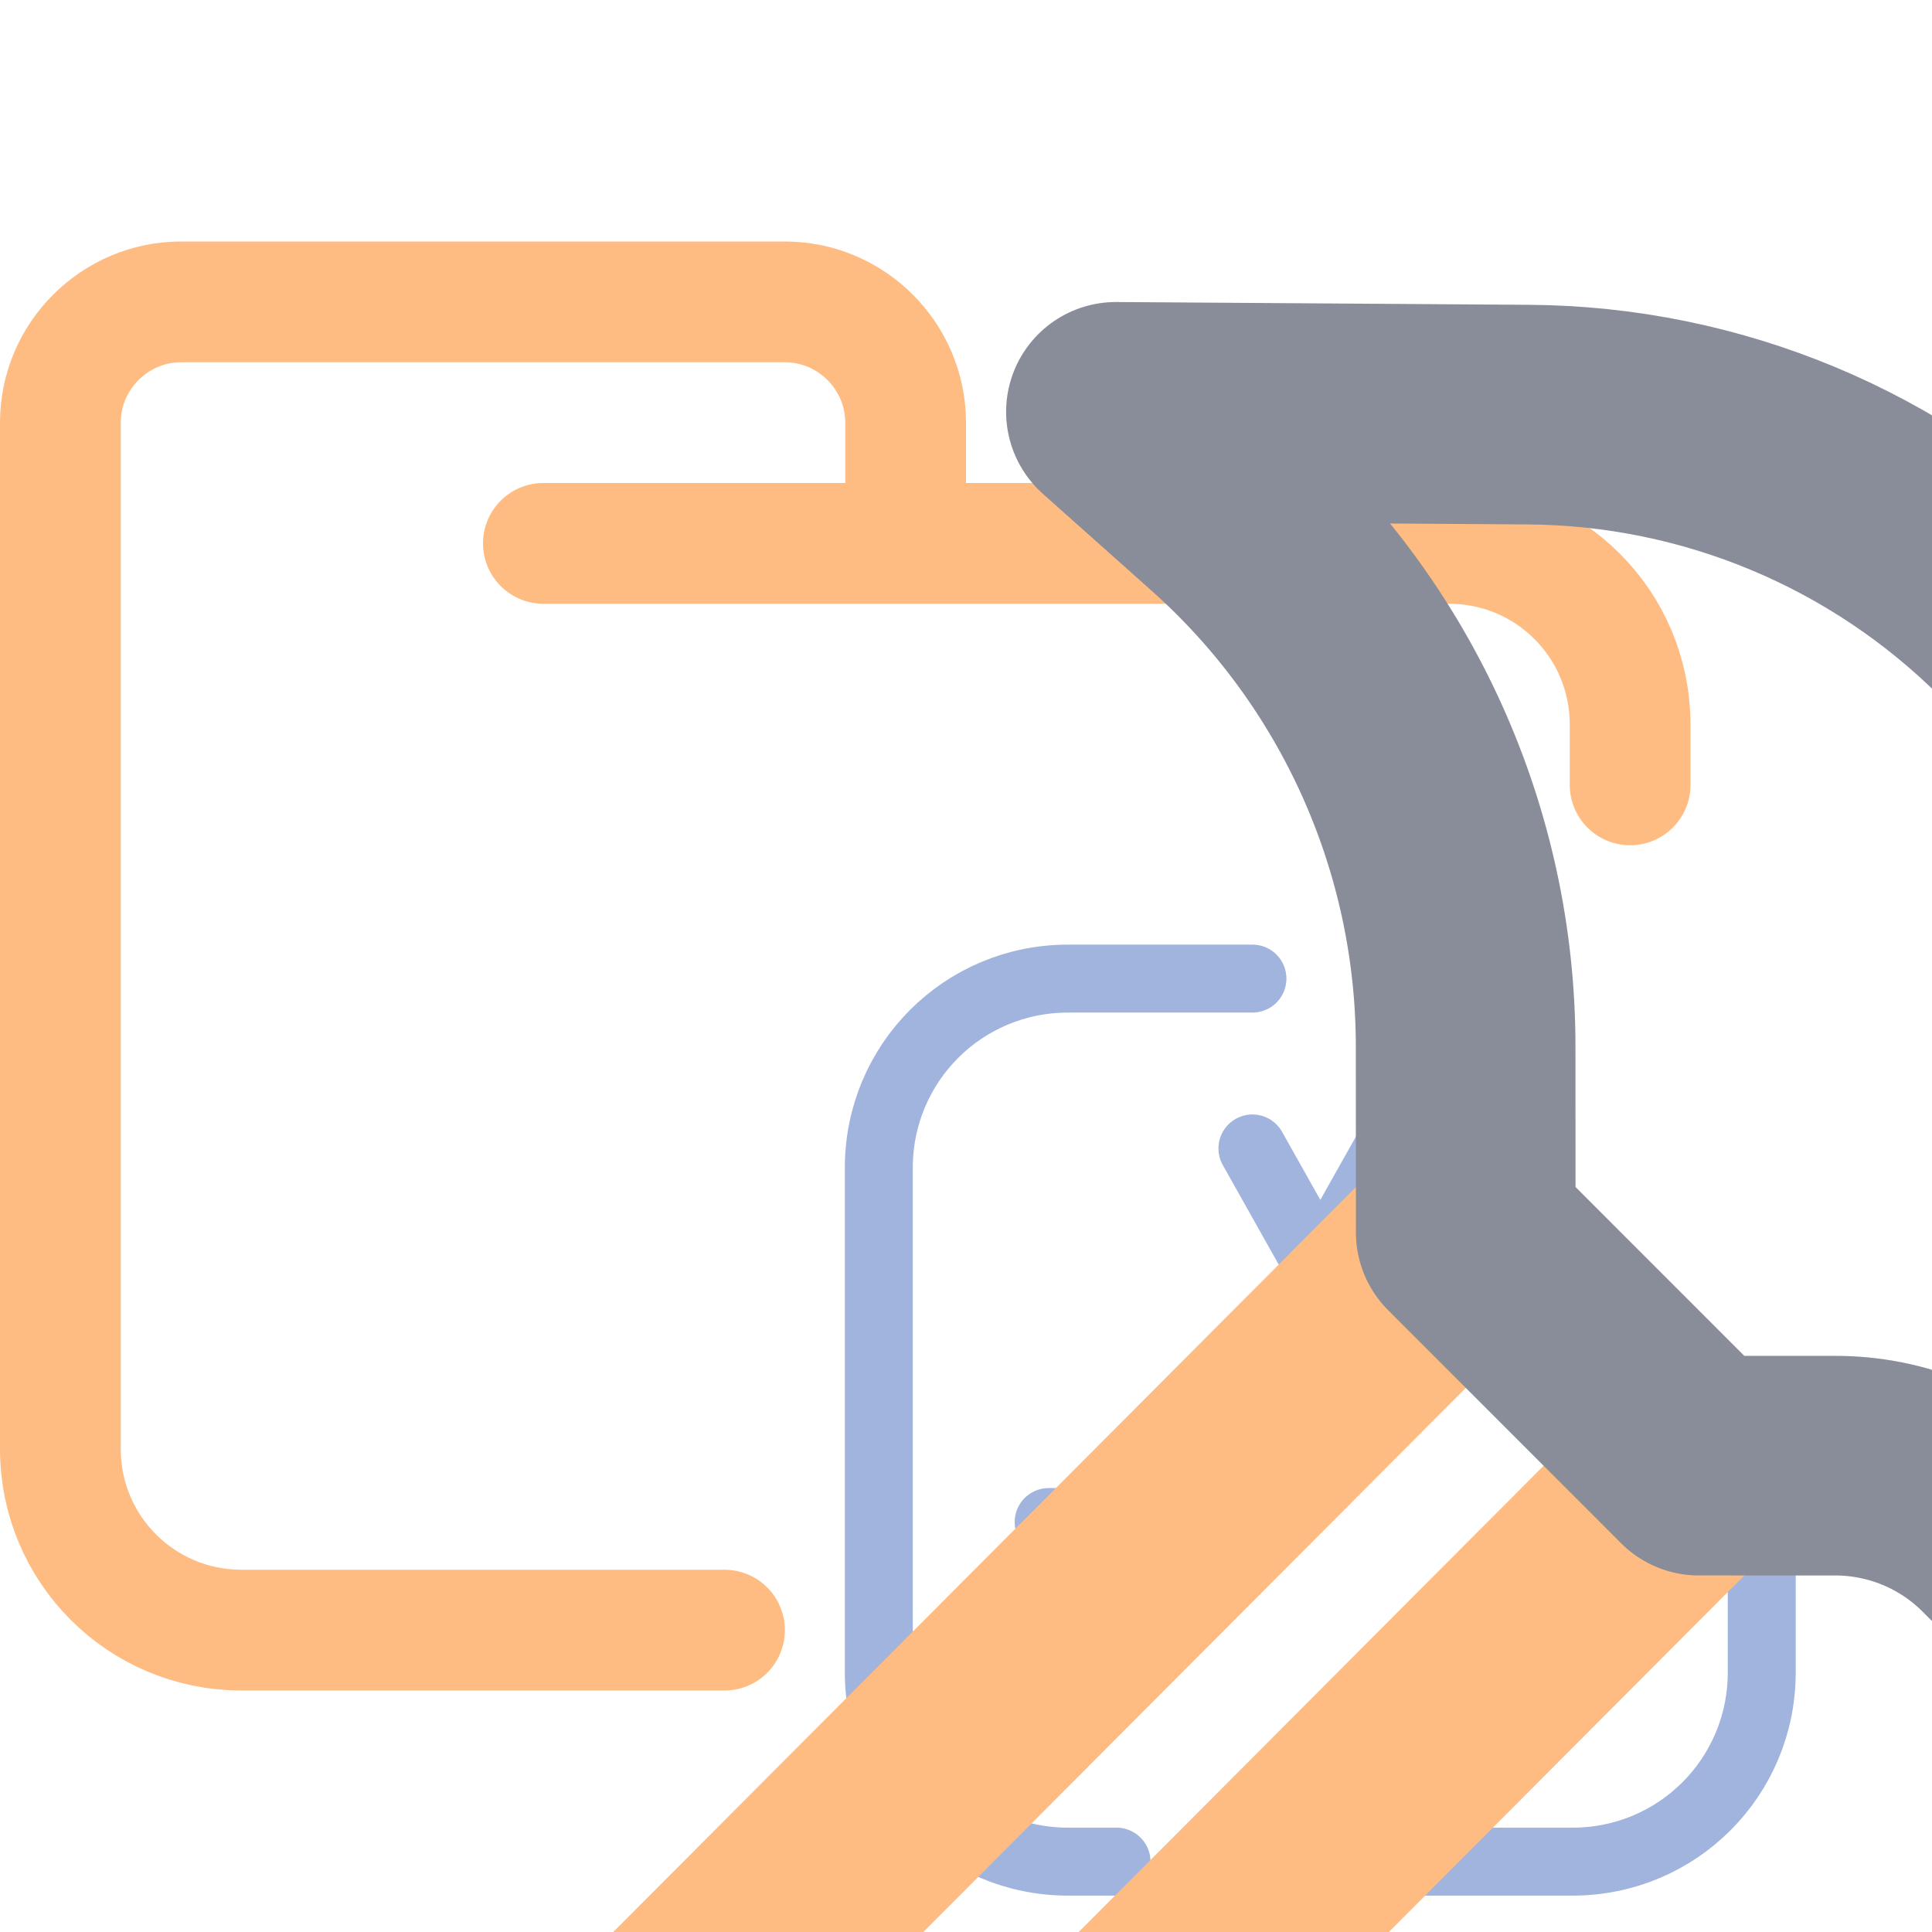
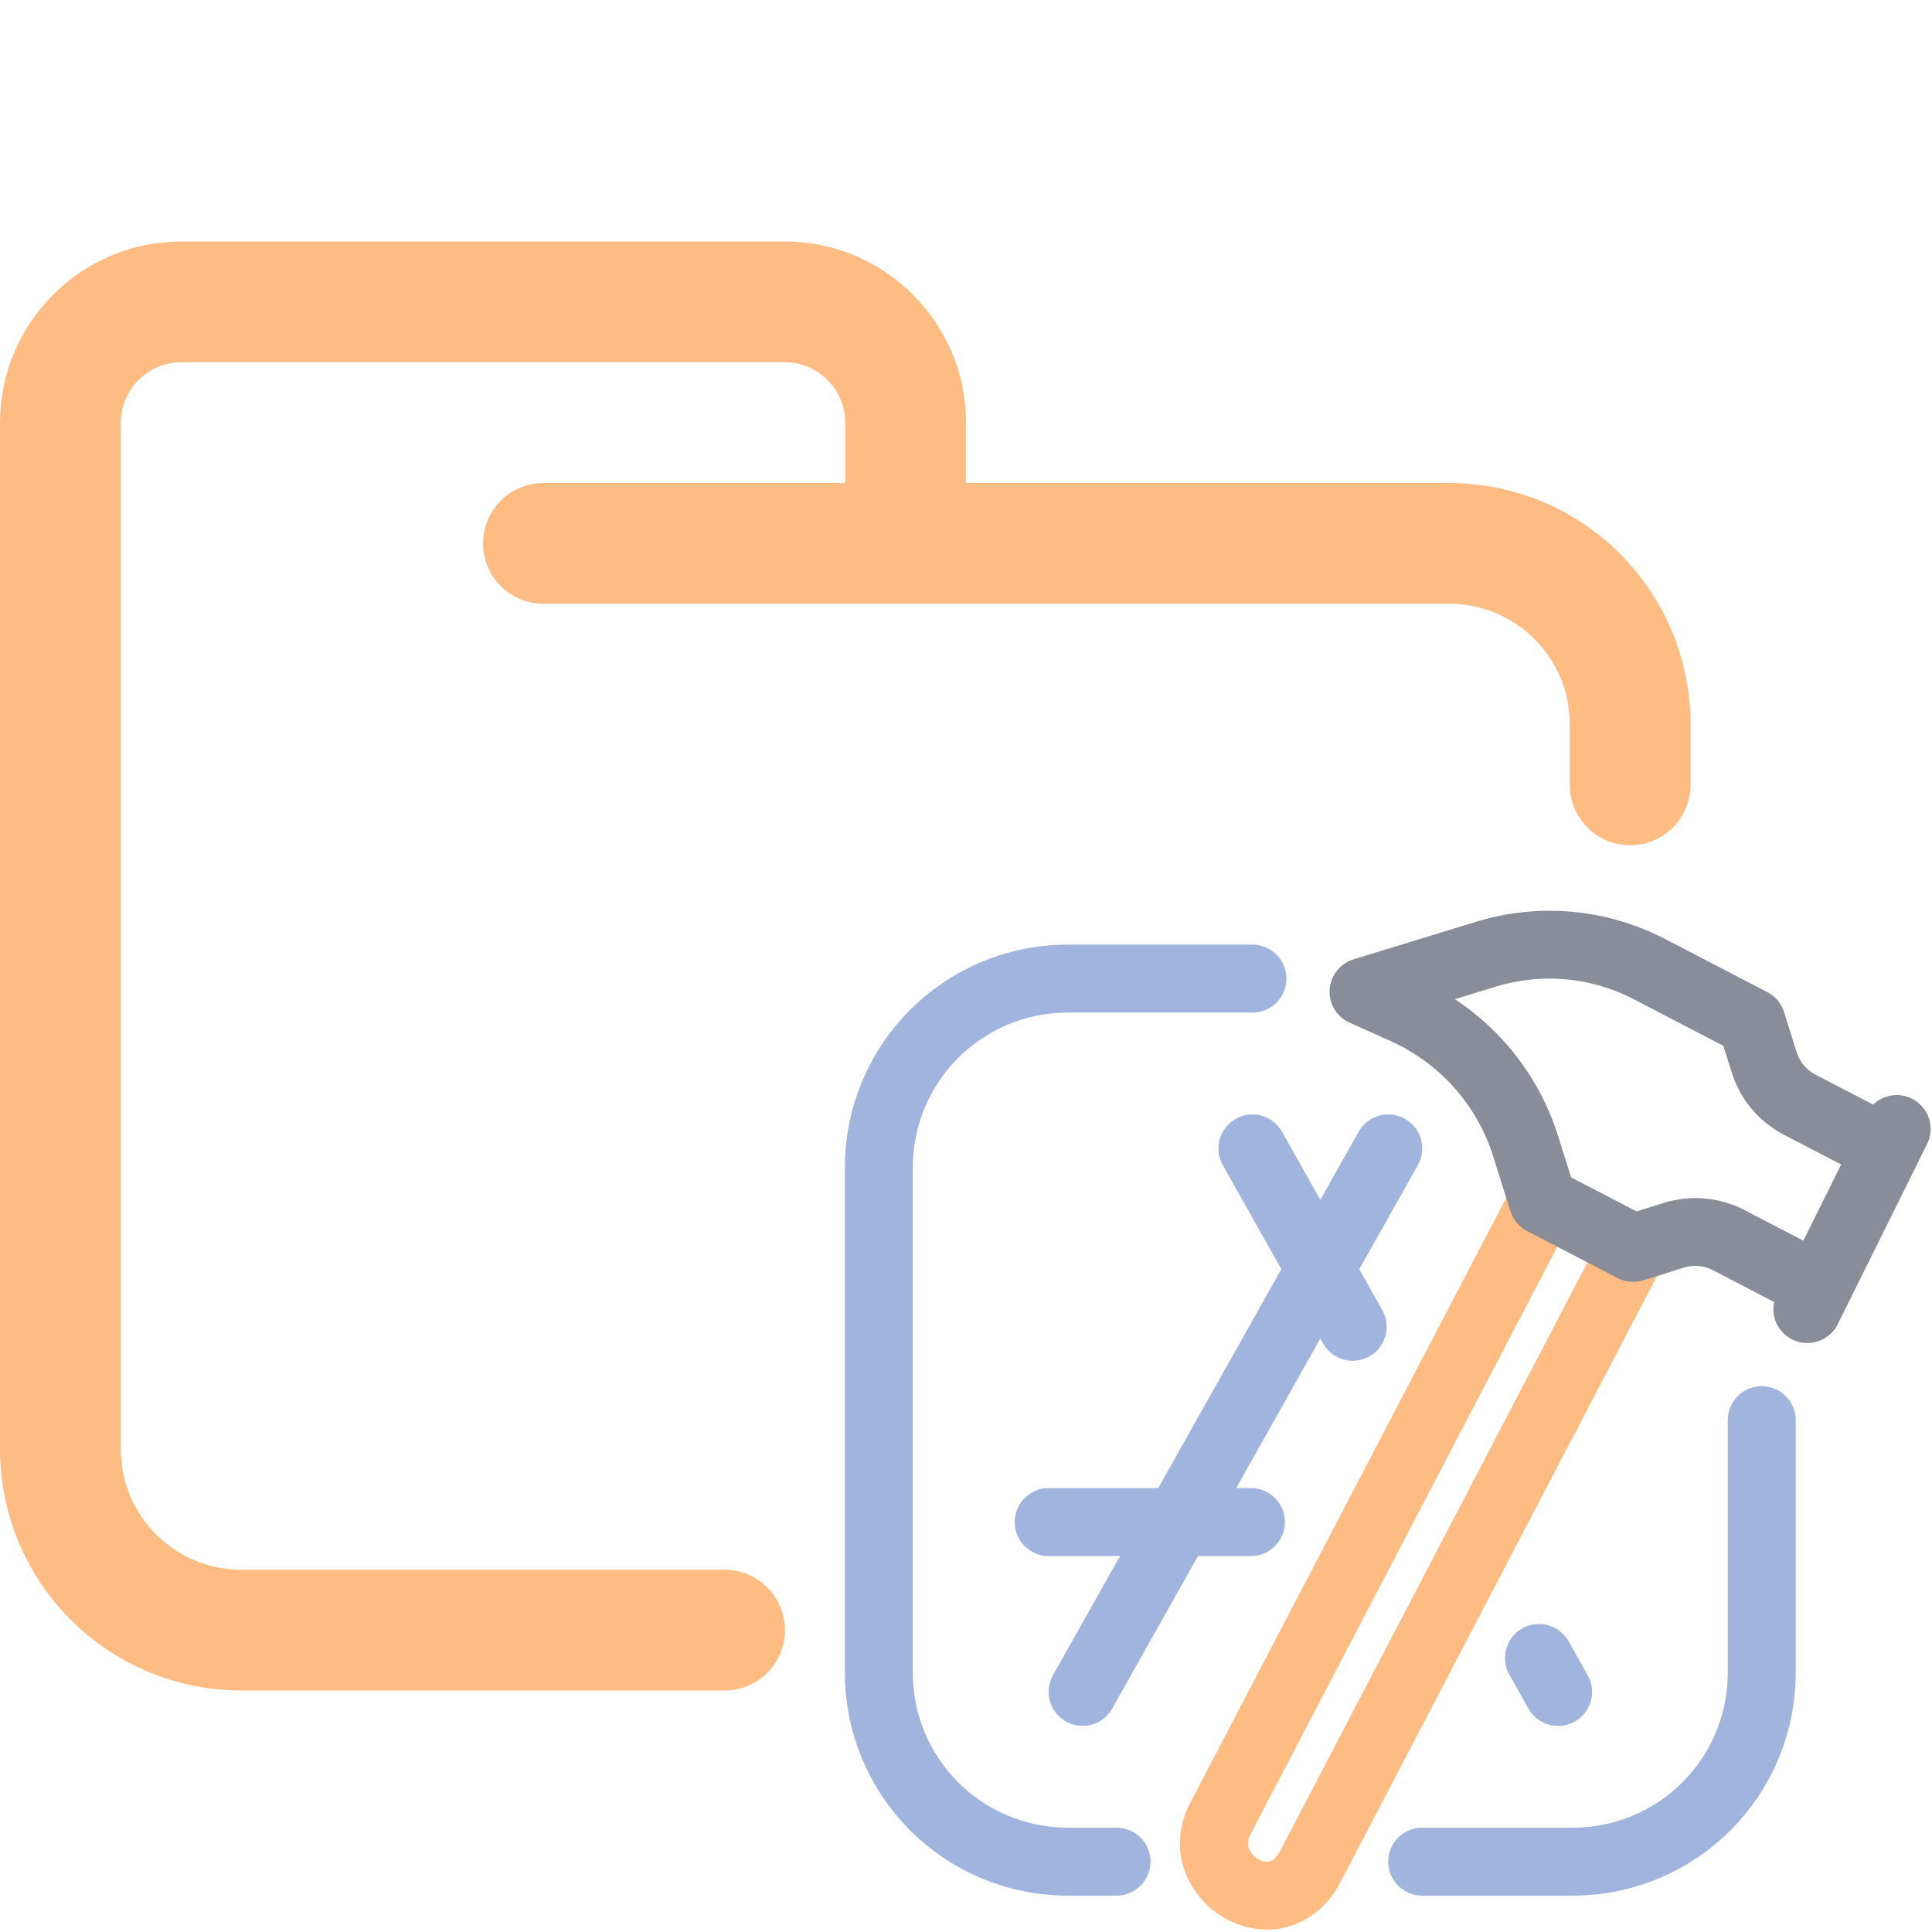
<svg xmlns="http://www.w3.org/2000/svg" width="16" height="16" viewBox="0 0 16 16">
  <g fill="none" stroke-linecap="round" stroke-linejoin="round">
    <path stroke="#FEBC82" d="m4.5 4.5h7.5c0.83 0 1.5 0.67 1.5 1.5v0.5m-7.5 7h-4c-0.83 0-1.5-0.67-1.5-1.5v-8.5c0-0.55 0.45-1 1-1h5c0.55 0 1 0.45 1 1v1" />
-     <g transform="translate(0.553 0.553) scale(0.9654 0.9654)">
+     <g transform="translate(.553 .553)scale(.9654)">
      <path stroke="#A0B4DE" stroke-width=".583" d="m14.54 11.61v2.164c0 0.899-0.724 1.623-1.623 1.623h-1.29m-2.622 0h-0.416c-0.899 0-1.623-0.724-1.623-1.623v-4.329c0-0.899 0.724-1.623 1.623-1.623h1.582m-1.457 6.119 2.622-4.662m-1.165 0 0.86 1.53m1.598 2.841 0.164 0.291m-4.37-1.457h1.735" />
-       <g stroke-width="1.884">
+       <g stroke-width="1.884" transform="matrix(.2955 -.0928 .09252 .2945 8.191 7.898)">
        <path stroke="#FEBC82" d="m14 12-13.66 13.7c-1.443 1.447-3.267-0.727-1.996-2.003l13.66-13.7" />
        <path stroke="#898C99" d="m21.5 11.5-1.914-1.914c-0.375-0.375-0.586-0.884-0.586-1.414v-1.172l-2.26-2.26c-1.115-1.115-2.625-1.746-4.202-1.756l-3.538-0.024 0.92 0.82c1.322 1.172 2.079 2.854 2.08 4.62l8.91e-4 1.6 1.999 2 1.172 2.24e-4c0.53 1.13e-4 1.039 0.211 1.414 0.586l1.914 1.914m-0.408 0.569 3.854-4.031" />
      </g>
    </g>
  </g>
</svg>
